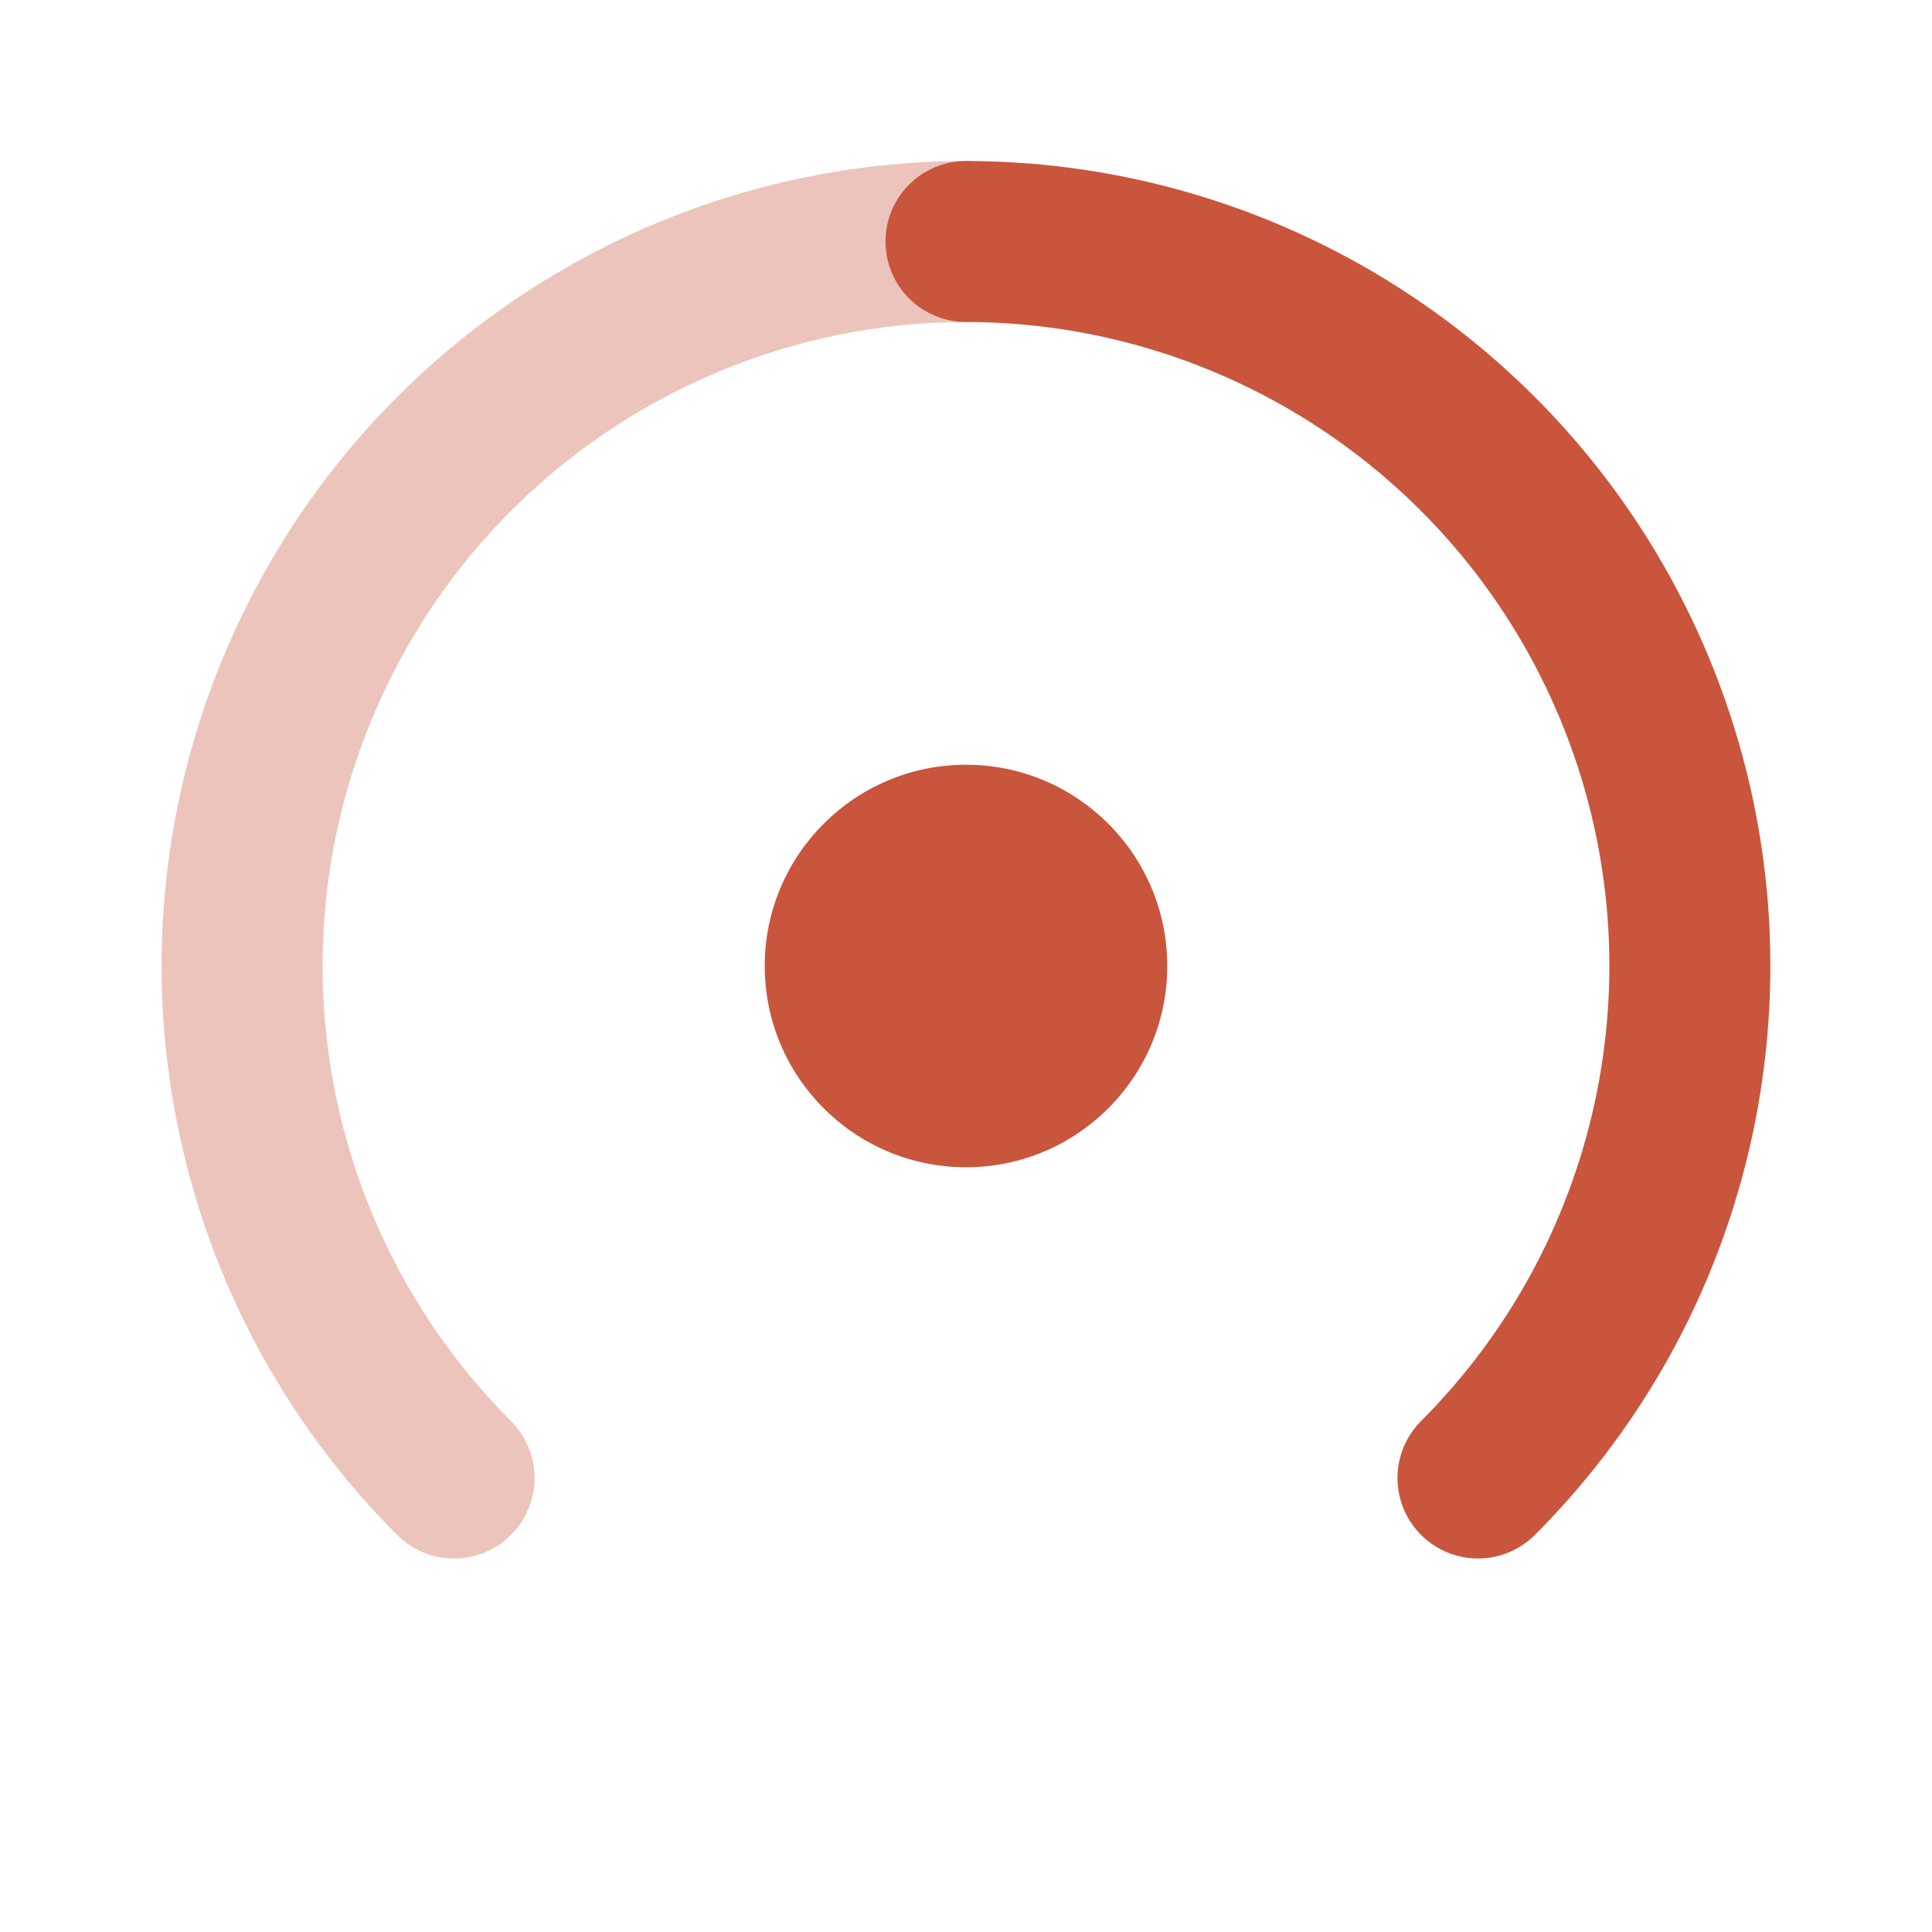
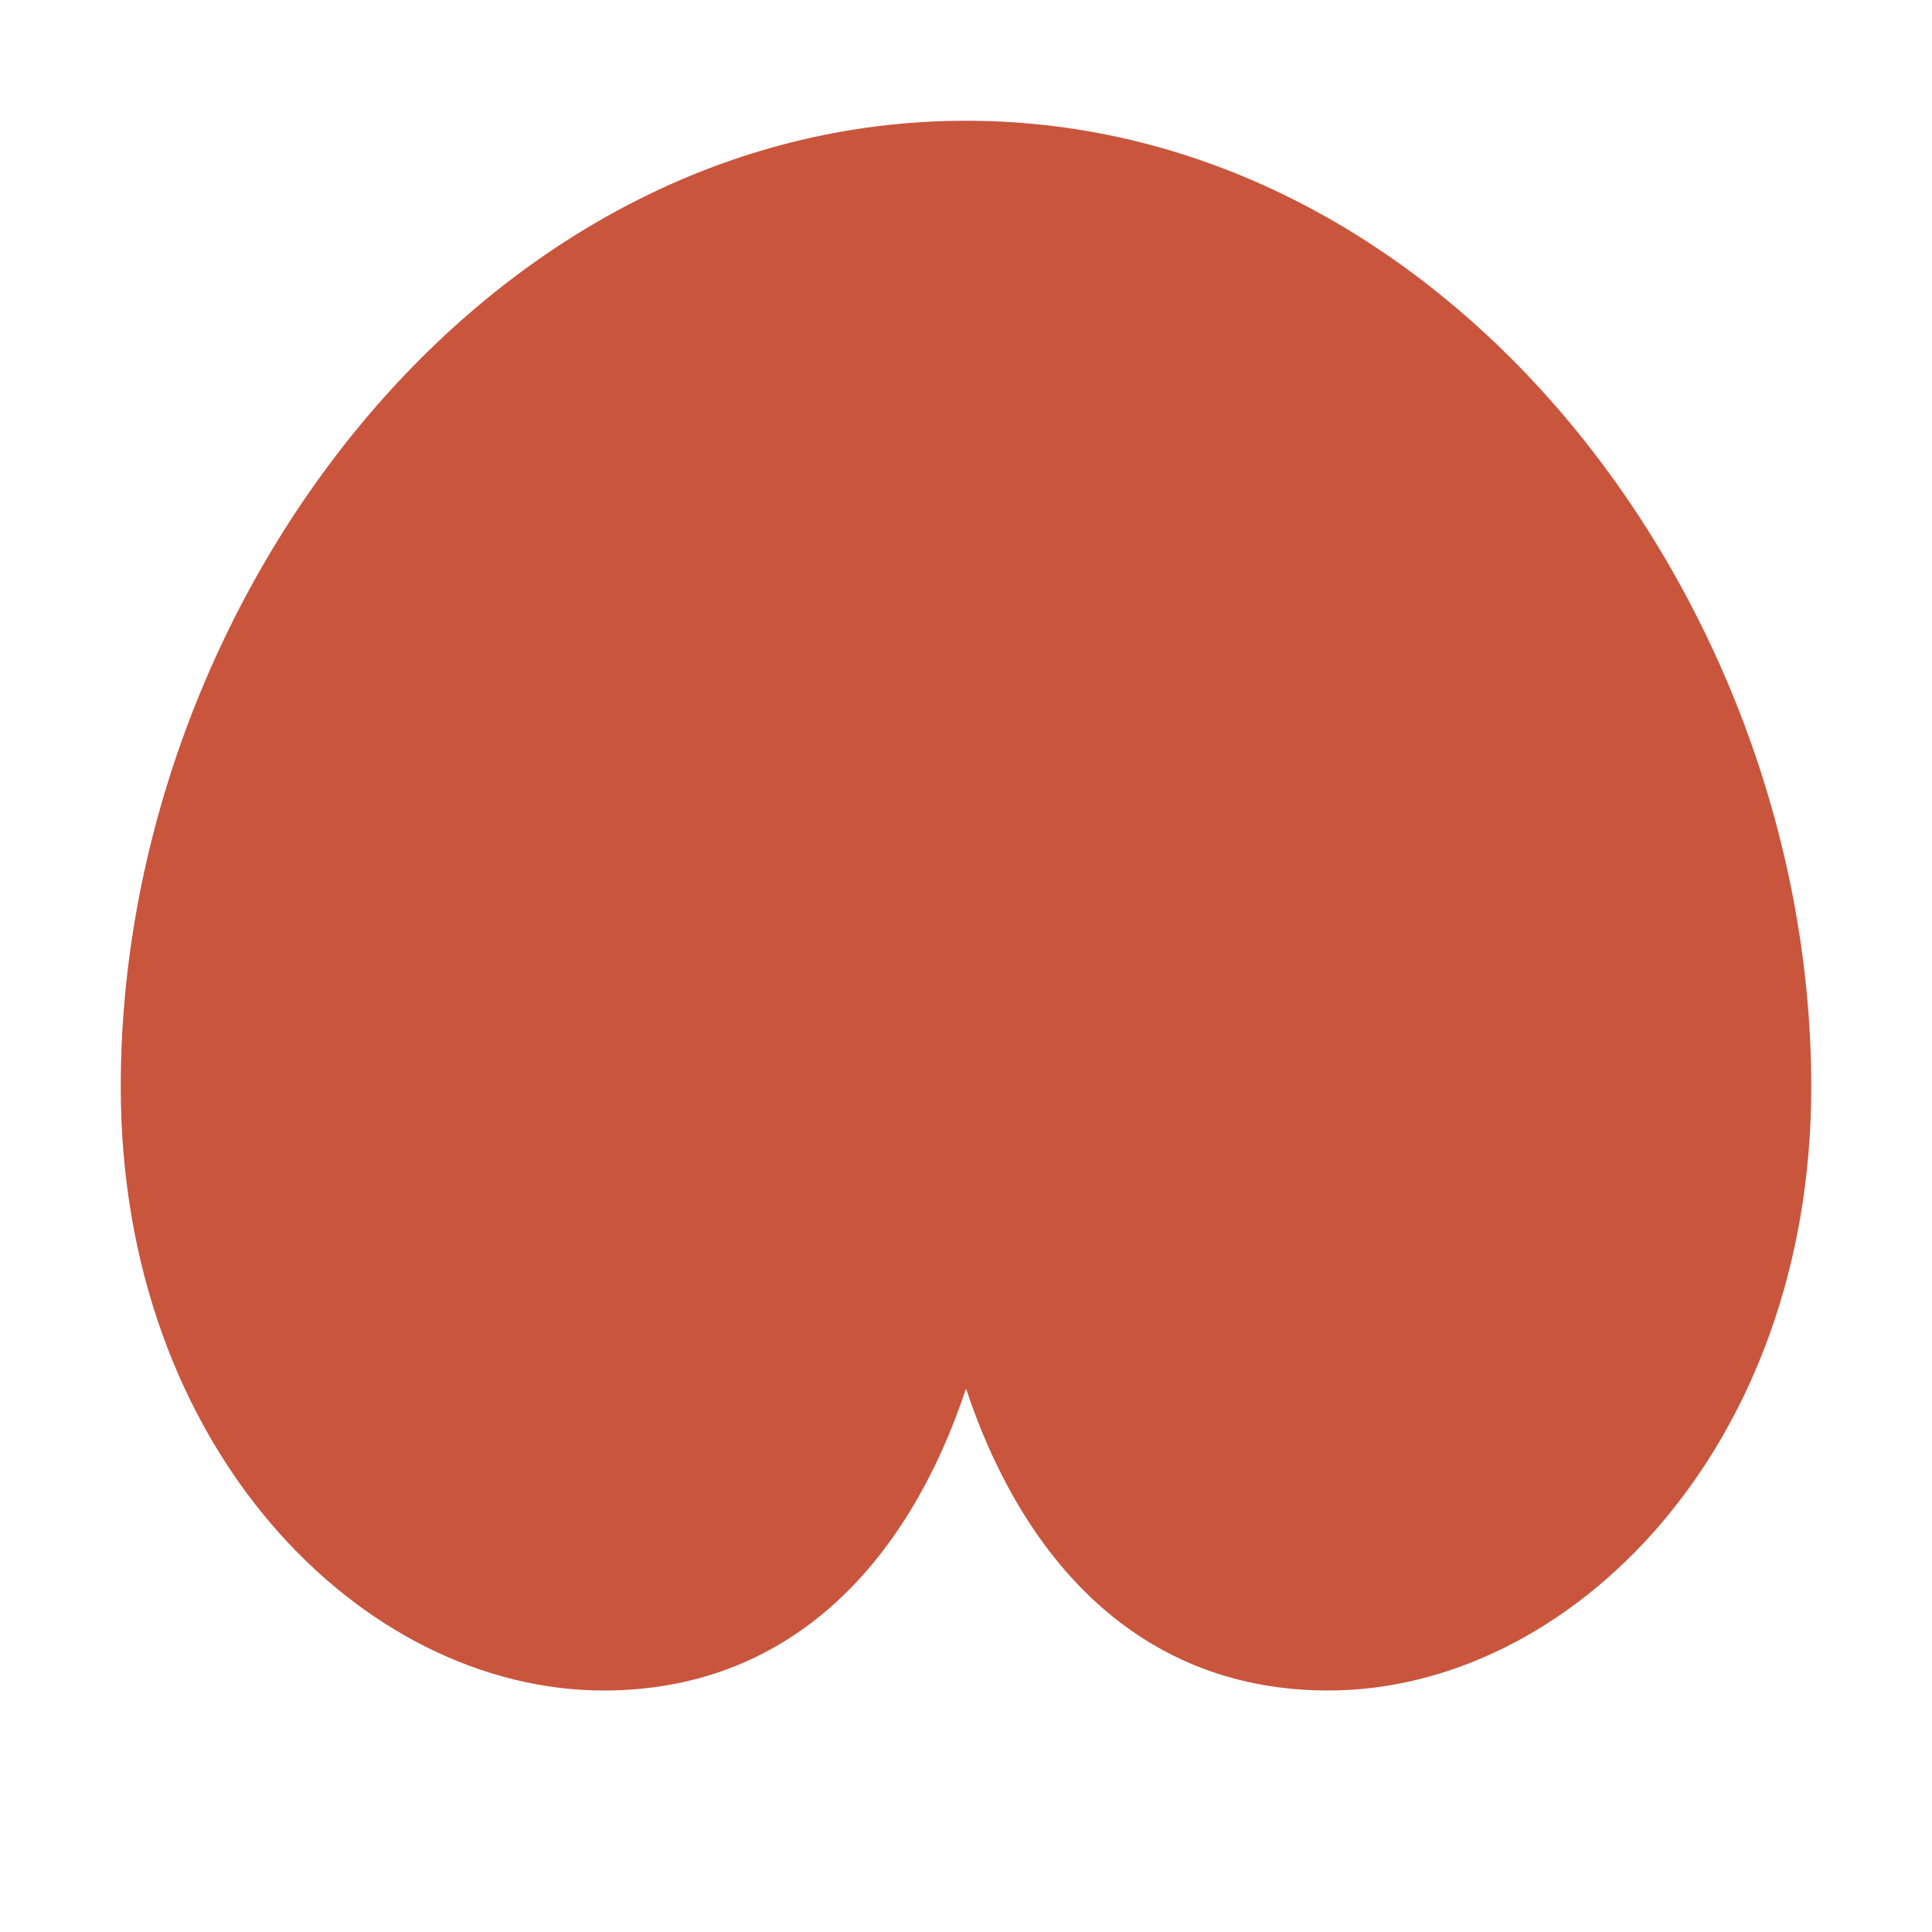
- <svg xmlns="http://www.w3.org/2000/svg" width="24" height="24" viewBox="0 0 24 24" fill="none">
-   <path d="M12 3a9 9 0 0 1 6.36 15.36" stroke="#c9553d" stroke-width="2" stroke-linecap="round" fill="none" />
-   <path d="M5.64 18.36A9 9 0 0 1 12 3" stroke="#c9553d" stroke-width="2" stroke-linecap="round" fill="none" opacity="0.35" />
-   <circle cx="12" cy="12" r="2.5" fill="#c9553d" />
+ <svg xmlns="http://www.w3.org/2000/svg" width="64" height="64" viewBox="0 0 64 64" fill="none">
+   <path d="M32 4 C16 4, 4 20, 4 36 C4 48, 12 56, 20 56 C26 56, 30 52, 32 46 C34 52, 38 56, 44 56 C52 56, 60 48, 60 36 C60 20, 48 4, 32 4Z" fill="#c9553d" />
</svg>
